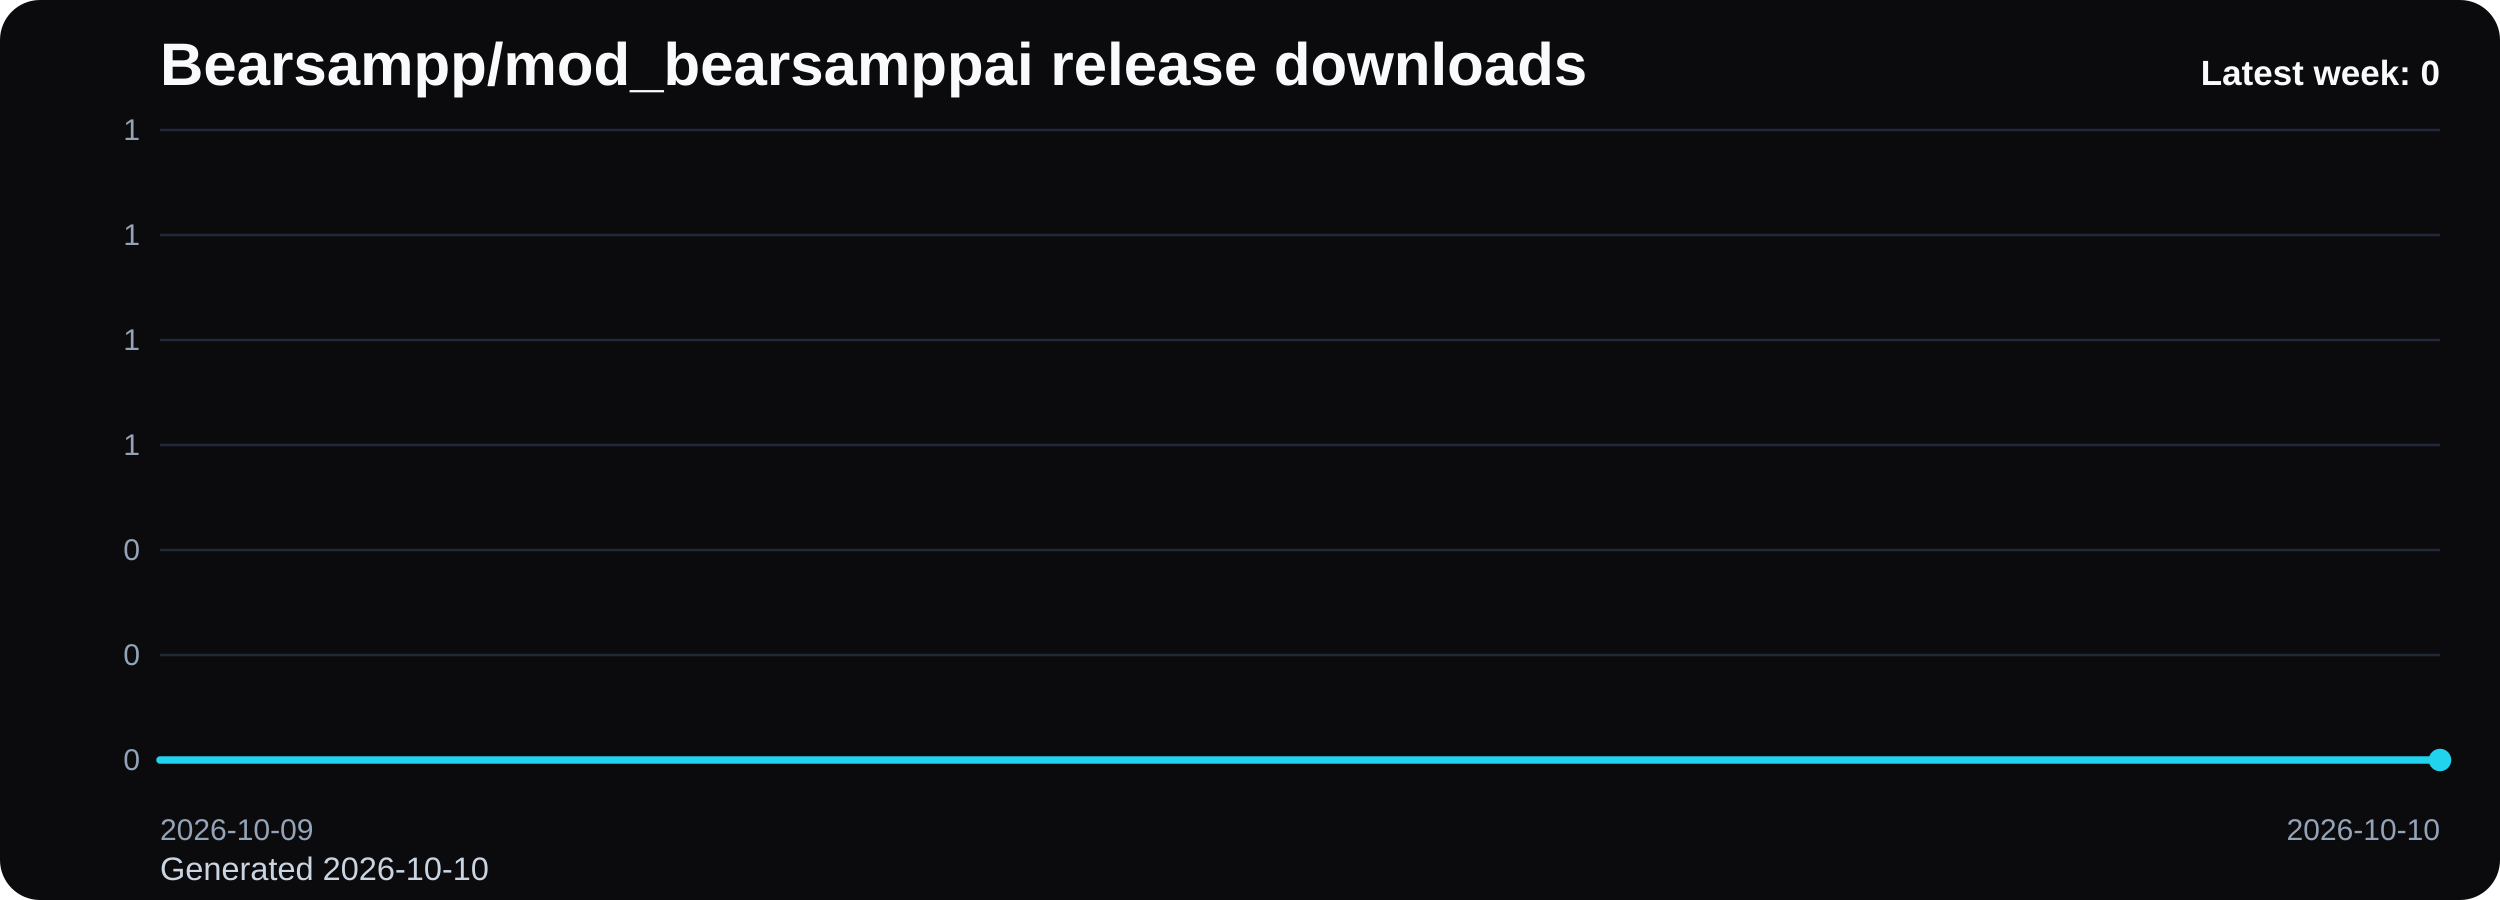
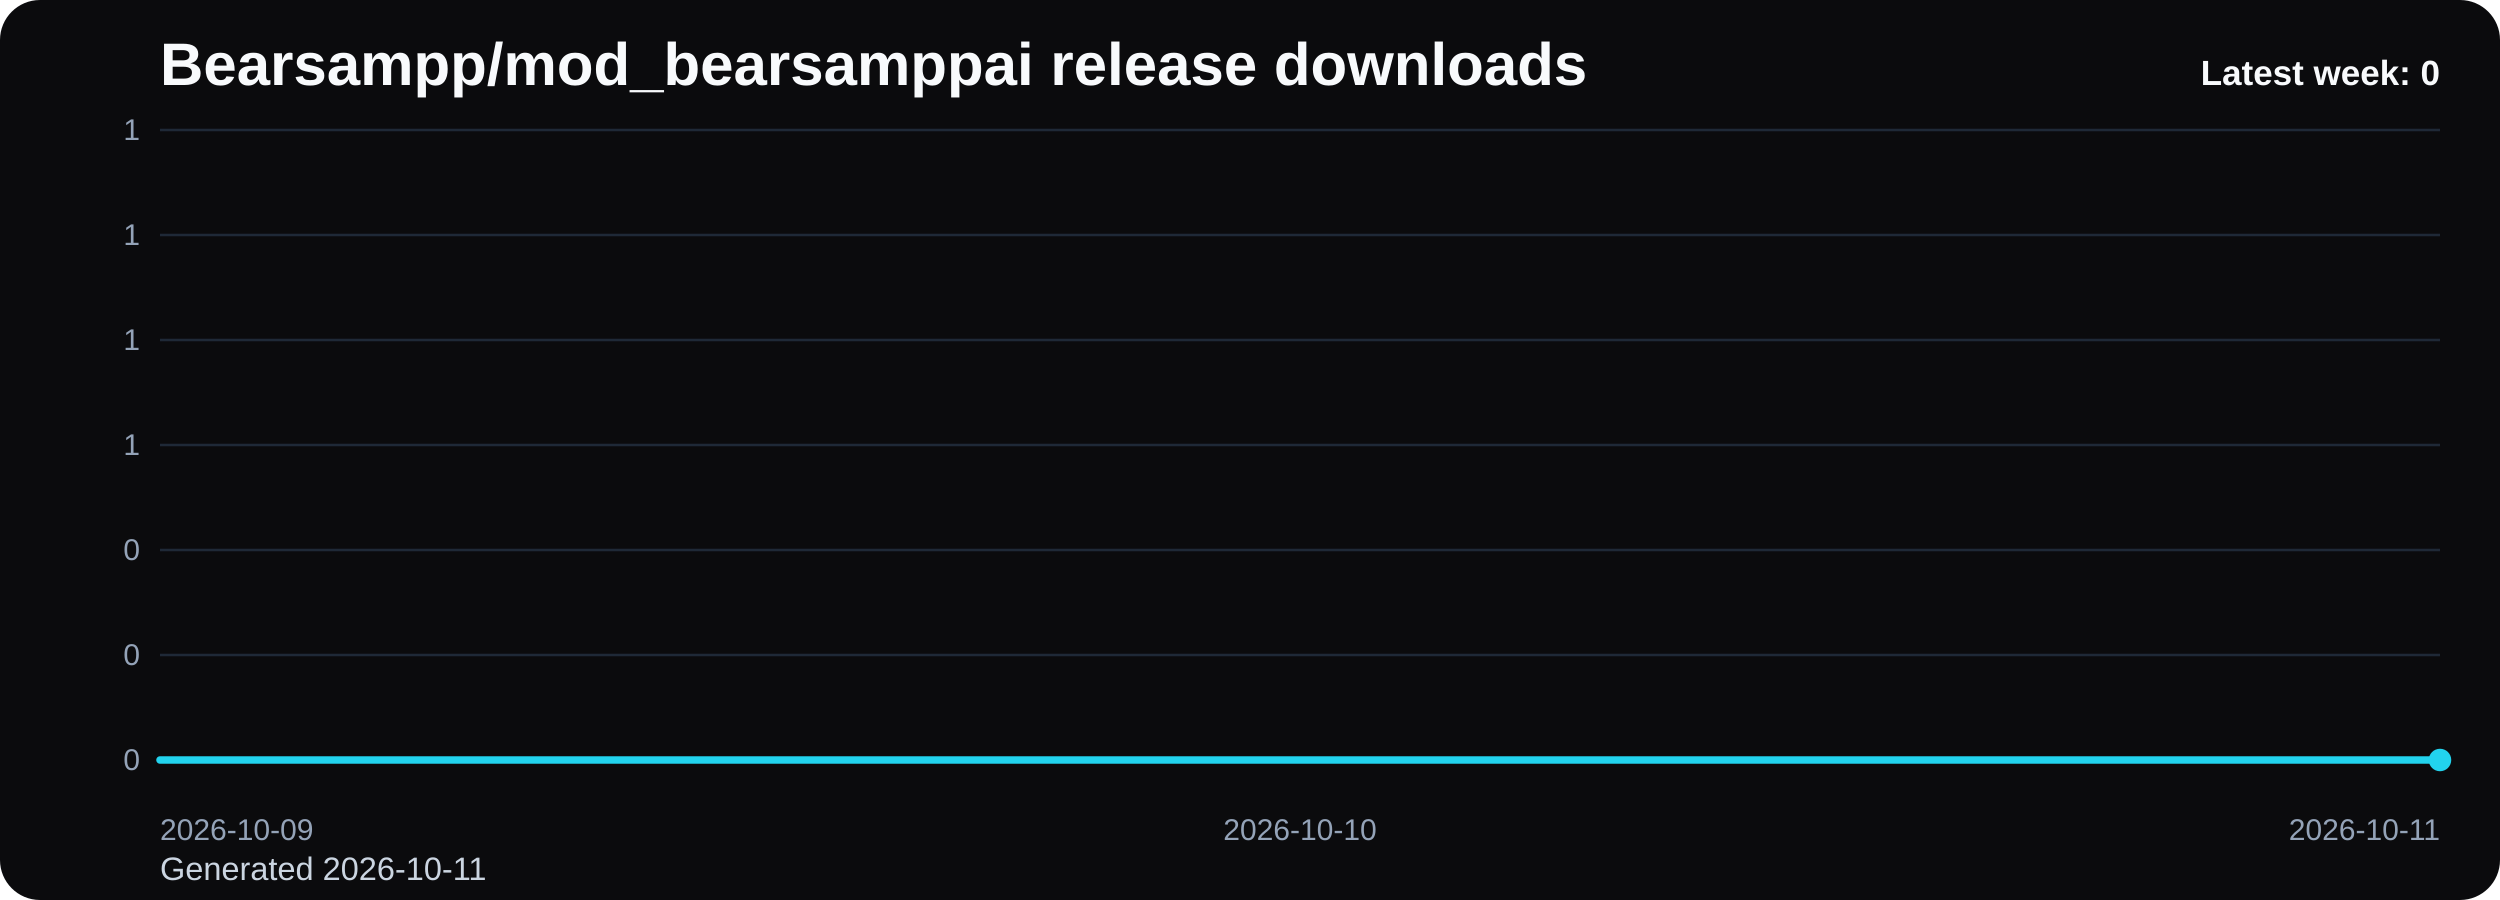
<svg xmlns="http://www.w3.org/2000/svg" viewBox="0 0 1000 360" role="img" aria-label="Bearsampp/mod_bearsamppai release downloads chart">
  <defs>
    <linearGradient id="fill-weekly-black" x1="0" y1="0" x2="0" y2="1">
      <stop offset="0%" stop-color="#22d3ee" stop-opacity="0.32" />
      <stop offset="100%" stop-color="#22d3ee" stop-opacity="0.05" />
    </linearGradient>
    <style>
      .bg { fill: #0b0b0d; }
      .title { font: 700 24px Arial, sans-serif; fill: #f8fafc; }
      .sub { font: 400 13px Arial, sans-serif; fill: #cbd5e1; }
      .grid { stroke: #1f2937; stroke-width: 1; }
      .axis { font: 400 12px Arial, sans-serif; fill: #94a3b8; }
      .line { fill: none; stroke: #22d3ee; stroke-width: 3; stroke-linecap: round; stroke-linejoin: round; }
      .dot { fill: #22d3ee; }
      .value { font: 600 11px Arial, sans-serif; fill: #cbd5e1; }
      .latest { font: 700 14px Arial, sans-serif; fill: #f8fafc; }
    </style>
  </defs>
  <rect class="bg" x="0" y="0" width="1000" height="360" rx="16" />
  <text class="title" x="64" y="34">Bearsampp/mod_bearsamppai release downloads</text>
-   <text class="sub" x="64" y="352">Generated 2026-10-10</text>
+   <text class="sub" x="64" y="352">Generated 2026-10-11</text>
  <line x1="64" y1="52.00" x2="976" y2="52.00" class="grid" />
  <text x="56" y="56.00" text-anchor="end" class="axis">1</text>
  <line x1="64" y1="94.00" x2="976" y2="94.00" class="grid" />
  <text x="56" y="98.00" text-anchor="end" class="axis">1</text>
  <line x1="64" y1="136.00" x2="976" y2="136.00" class="grid" />
  <text x="56" y="140.00" text-anchor="end" class="axis">1</text>
  <line x1="64" y1="178.00" x2="976" y2="178.00" class="grid" />
  <text x="56" y="182.00" text-anchor="end" class="axis">1</text>
  <line x1="64" y1="220.00" x2="976" y2="220.00" class="grid" />
  <text x="56" y="224.00" text-anchor="end" class="axis">0</text>
  <line x1="64" y1="262.00" x2="976" y2="262.00" class="grid" />
  <text x="56" y="266.00" text-anchor="end" class="axis">0</text>
  <line x1="64" y1="304.00" x2="976" y2="304.00" class="grid" />
  <text x="56" y="308.00" text-anchor="end" class="axis">0</text>
-   <path d="M 64.00 304 L 64.00 304.00 L 976.00 304.00 L 976.00 304 Z" fill="url(#fill-weekly-black)" />
-   <polyline class="line" points="64.00,304.00 976.00,304.00" />
+   <path d="M 64.00 304 L 64.00 304.00 L 520.00 304.00 L 976.00 304.00 L 976.00 304 Z" fill="url(#fill-weekly-black)" />
+   <polyline class="line" points="64.00,304.00 520.00,304.00 976.00,304.00" />
  <circle class="dot" cx="976.00" cy="304.00" r="4.5" />
  <text class="axis" x="64.00" y="336" text-anchor="start">2026-10-09</text>
-   <text class="axis" x="976.00" y="336" text-anchor="end">2026-10-10</text>
+   <text class="axis" x="520.00" y="336" text-anchor="middle">2026-10-10</text>
+   <text class="axis" x="976.00" y="336" text-anchor="end">2026-10-11</text>
  <text class="latest" x="976" y="34" text-anchor="end">Latest week: 0</text>
</svg>
